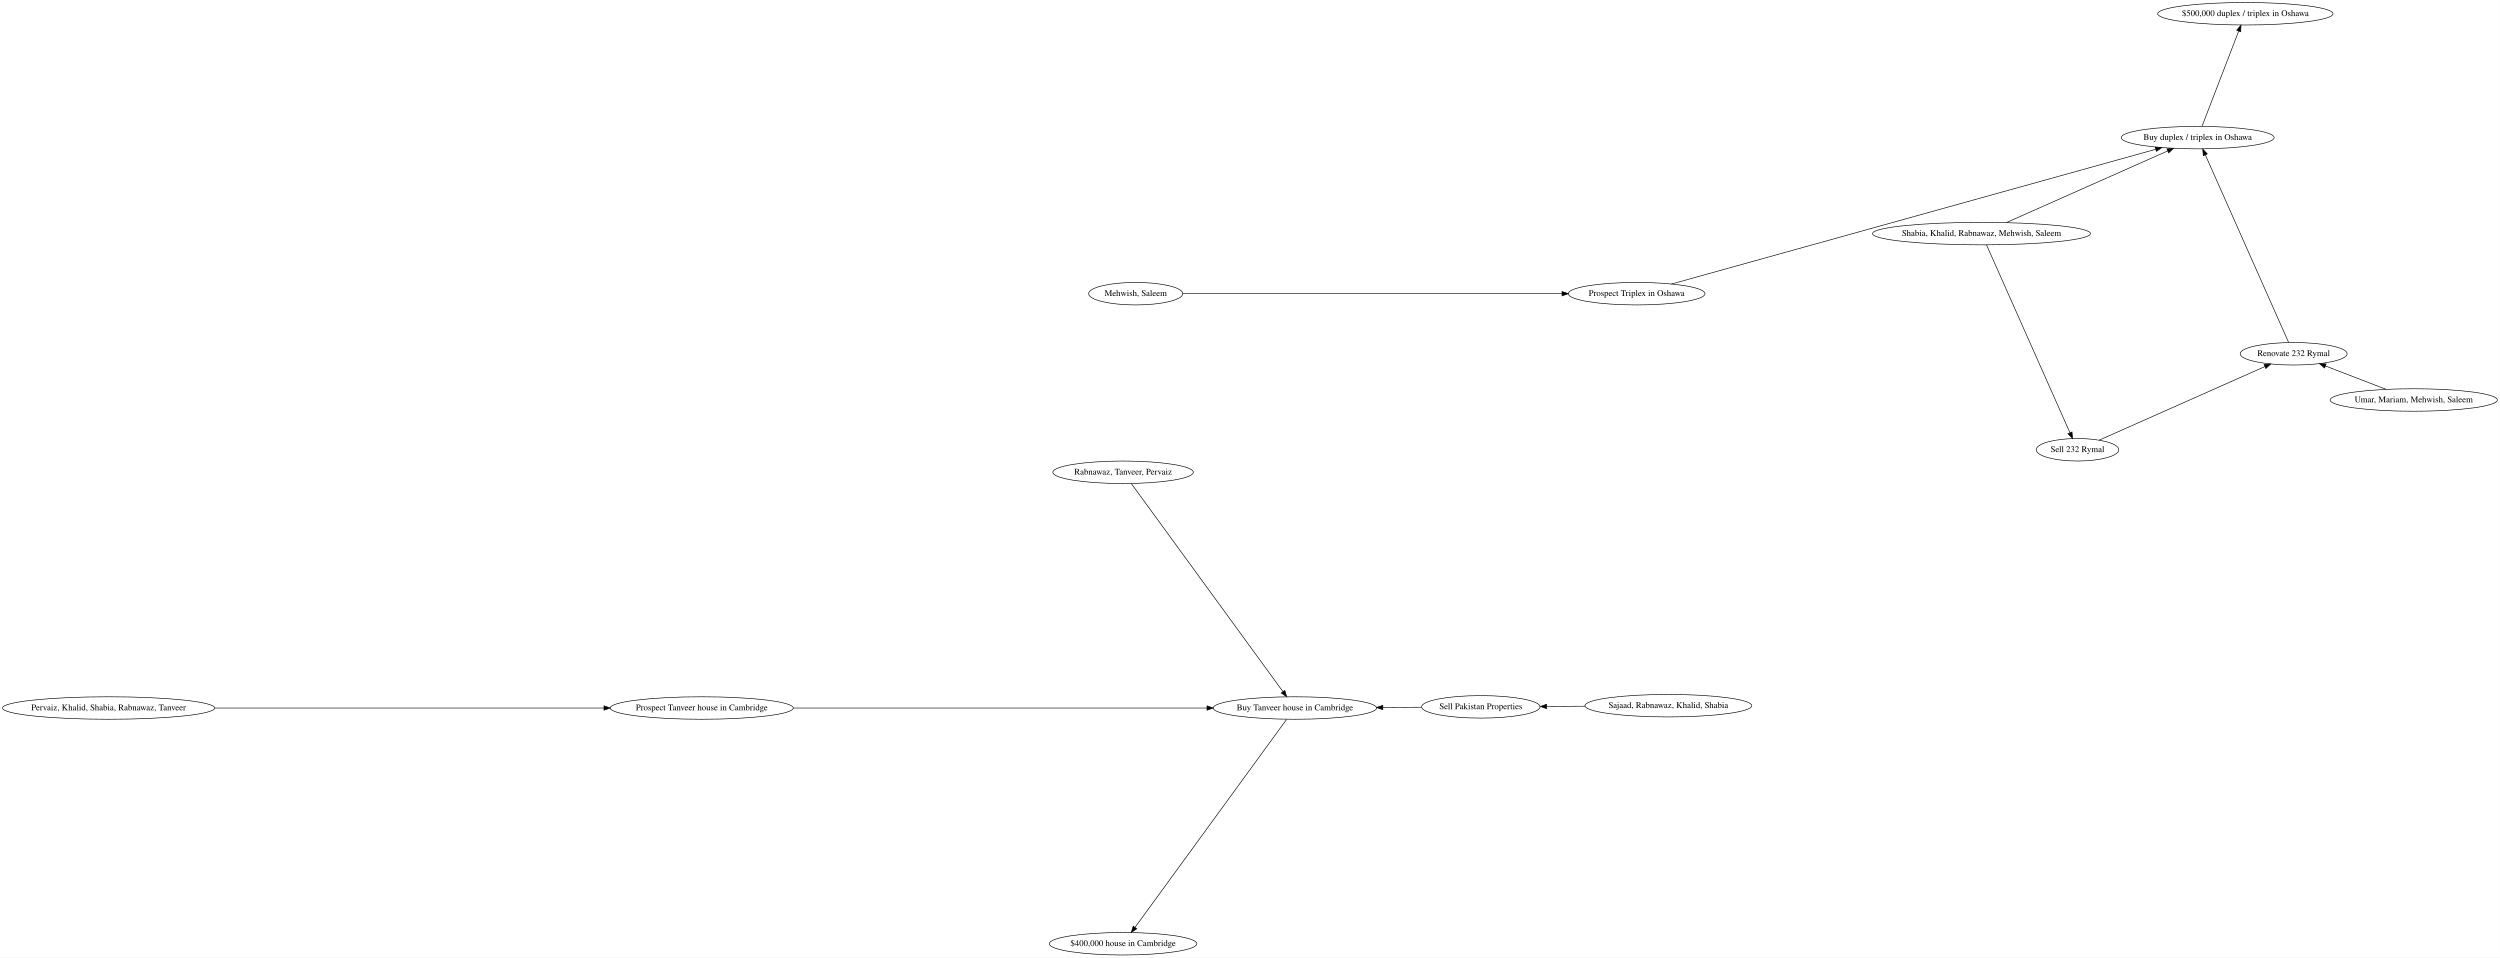
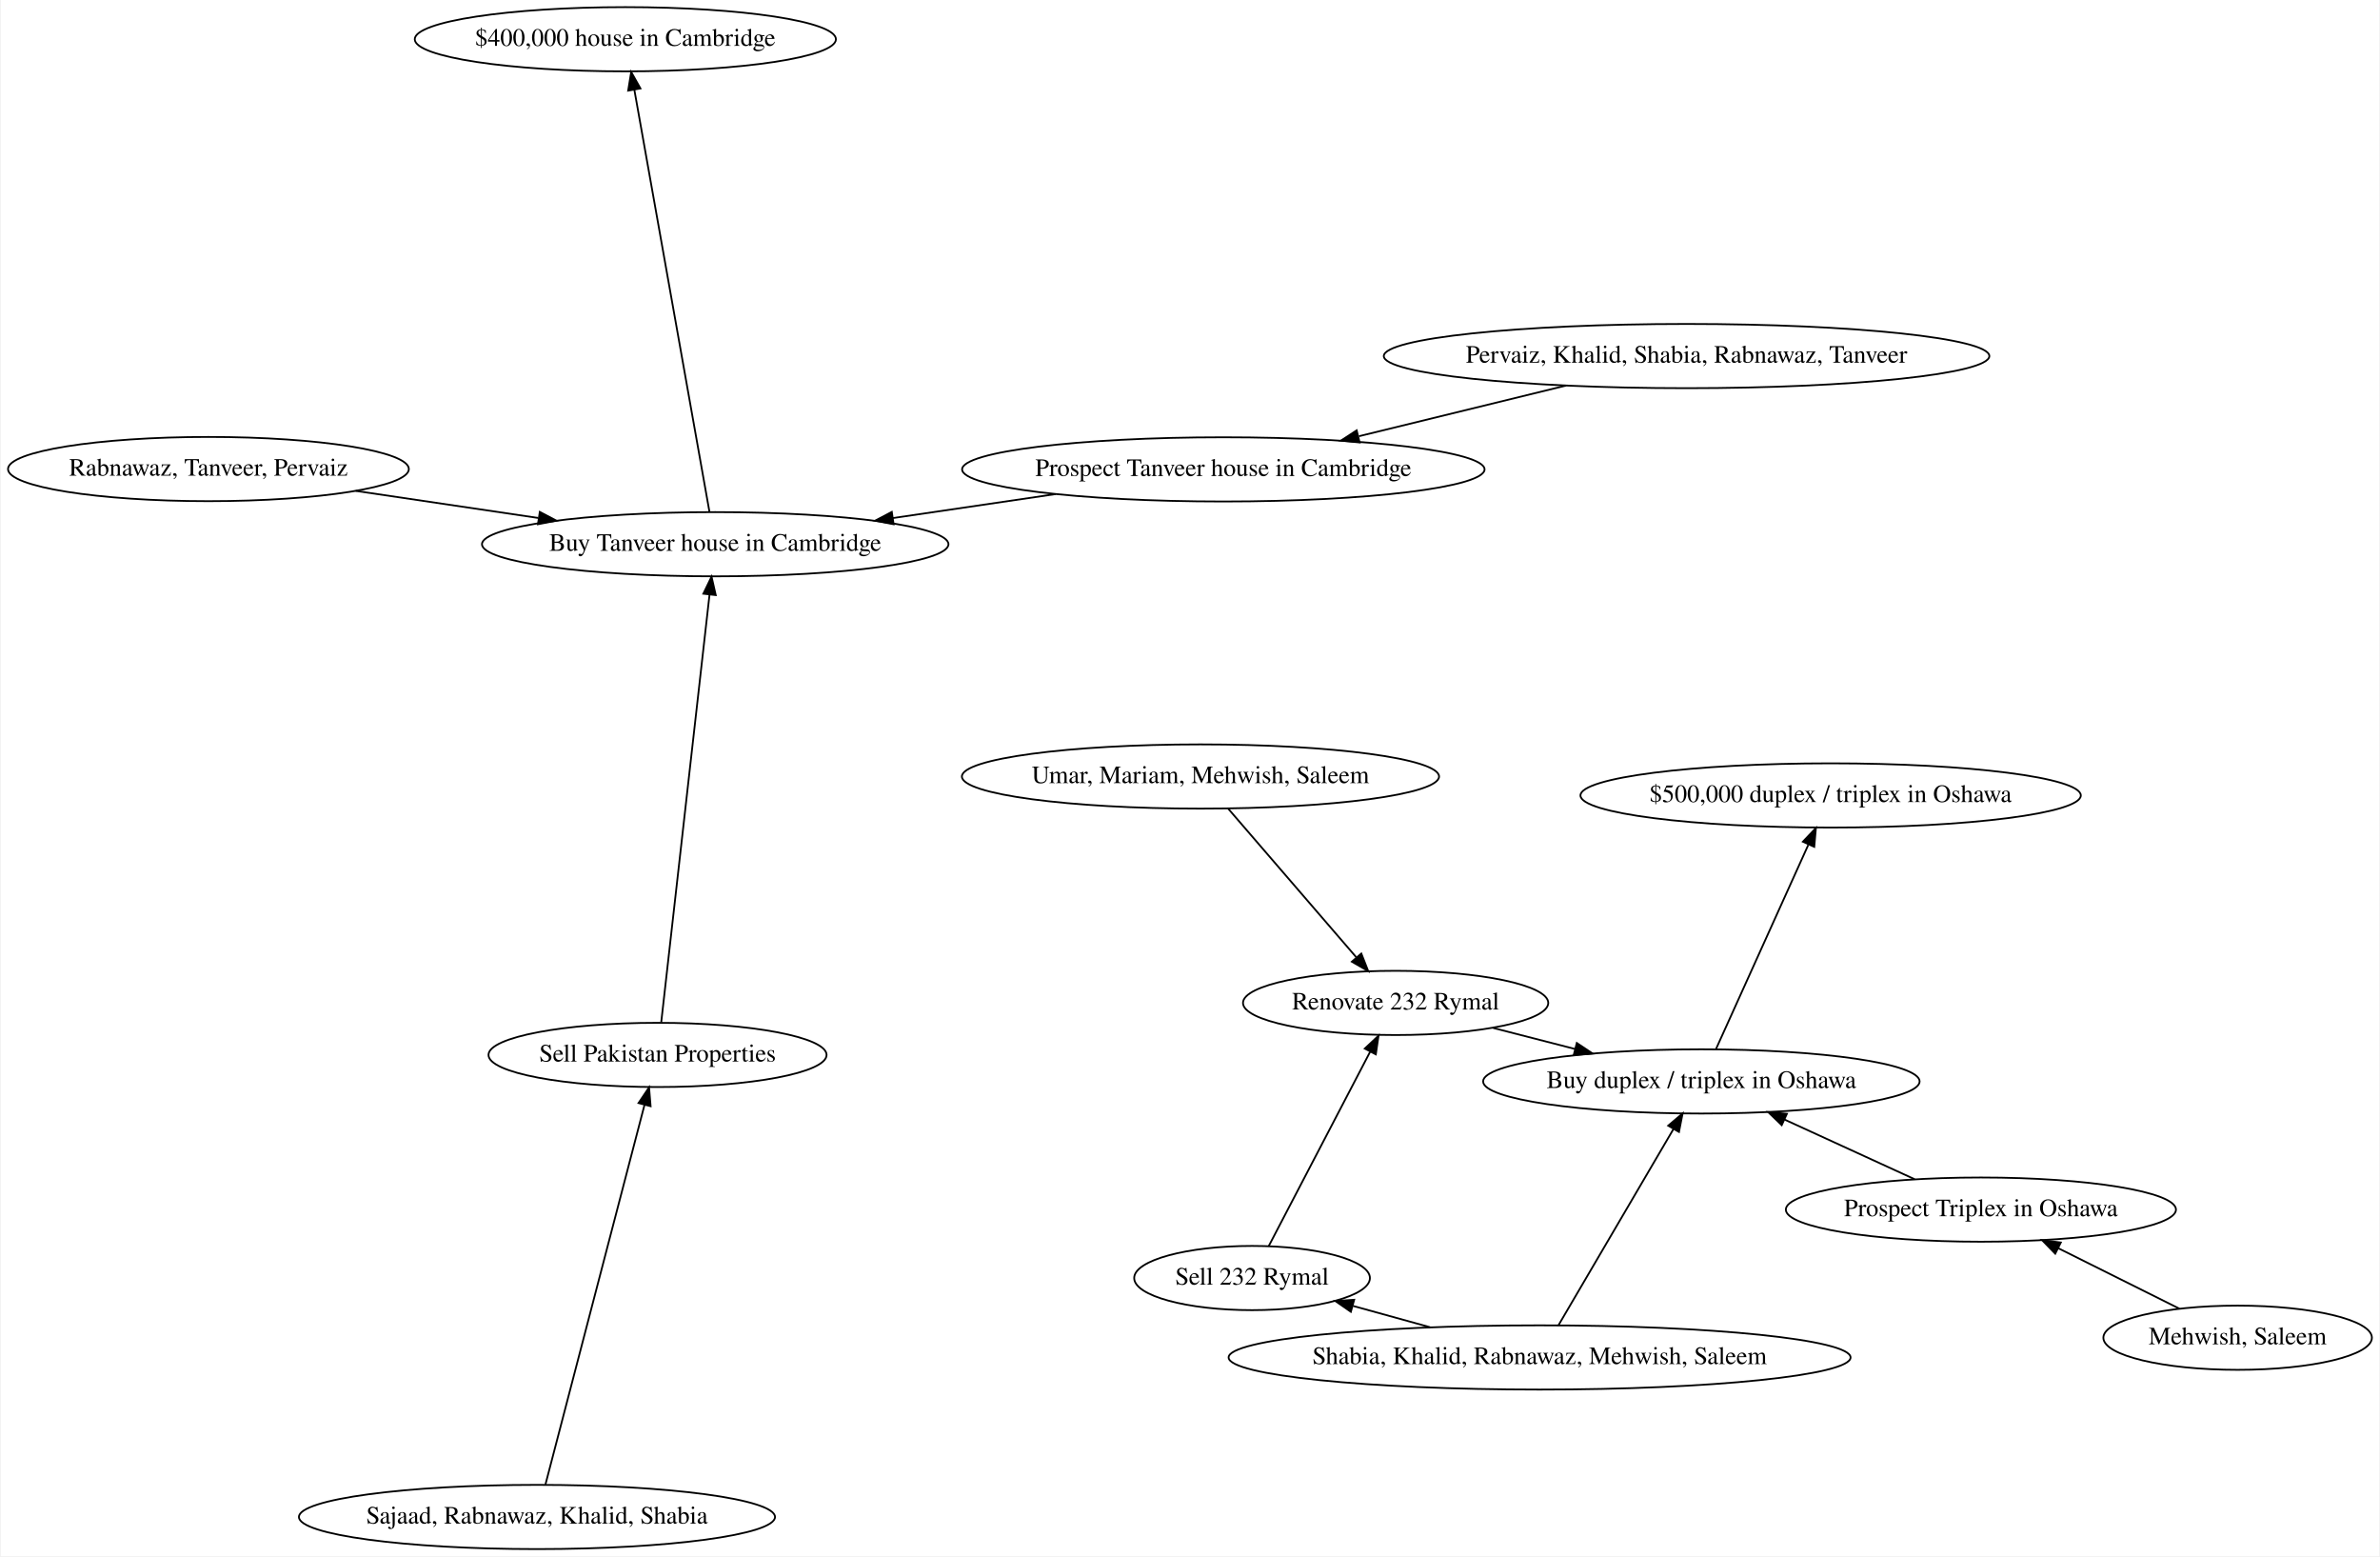
- <svg xmlns="http://www.w3.org/2000/svg" width="4000pt" height="1532pt" viewBox="0.00 0.00 4000.13 1532.16">
-   <g id="graph0" class="graph" transform="scale(1 1) rotate(0) translate(4 1528.16)">
-     <polygon fill="white" stroke="none" points="-4,4 -4,-1528.16 3996.13,-1528.16 3996.13,4 -4,4" />
+ <svg xmlns="http://www.w3.org/2000/svg" width="1334pt" height="872pt" viewBox="0.00 0.00 1333.63 872.32">
+   <g id="graph0" class="graph" transform="scale(1 1) rotate(0) translate(538.418 423.333)">
+     <polygon fill="white" stroke="none" points="-538.418,448.991 -538.418,-423.333 795.211,-423.333 795.211,448.991 -538.418,448.991" />
    <g id="node1" class="node">
-       <ellipse fill="none" stroke="black" cx="1118.77" cy="-395.207" rx="146.474" ry="18" />
-       <text text-anchor="middle" x="1118.77" y="-391.507" font-family="Times,serif" font-size="14.00">Prospect Tanveer house in Cambridge</text>
+       <ellipse fill="none" stroke="black" cx="147.089" cy="-160.222" rx="146.474" ry="18" />
+       <text text-anchor="middle" x="147.089" y="-156.522" font-family="Times,serif" font-size="14.00">Prospect Tanveer house in Cambridge</text>
    </g>
    <g id="node2" class="node">
-       <ellipse fill="none" stroke="black" cx="2067.9" cy="-395.207" rx="130.777" ry="18" />
-       <text text-anchor="middle" x="2067.9" y="-391.507" font-family="Times,serif" font-size="14.00">Buy Tanveer house in Cambridge</text>
+       <ellipse fill="none" stroke="black" cx="-137.815" cy="-118.275" rx="130.777" ry="18" />
+       <text text-anchor="middle" x="-137.815" y="-114.575" font-family="Times,serif" font-size="14.00">Buy Tanveer house in Cambridge</text>
    </g>
    <g id="edge1" class="edge">
-       <path fill="none" stroke="black" d="M1265.25,-395.207C1445.5,-395.207 1749.43,-395.207 1927.06,-395.207" />
-       <polygon fill="black" stroke="black" points="1927.26,-398.707 1937.26,-395.207 1927.26,-391.707 1927.26,-398.707" />
+       <path fill="none" stroke="black" d="M53.011,-146.371C23.741,-142.061 -8.621,-137.297 -38.252,-132.934" />
+       <polygon fill="black" stroke="black" points="-37.785,-129.465 -48.188,-131.471 -38.804,-136.391 -37.785,-129.465" />
    </g>
    <g id="node4" class="node">
-       <ellipse fill="none" stroke="black" cx="1792.97" cy="-18" rx="118.079" ry="18" />
-       <text text-anchor="middle" x="1792.97" y="-14.3" font-family="Times,serif" font-size="14.00">$400,000 house in Cambridge</text>
+       <ellipse fill="none" stroke="black" cx="-188.206" cy="-401.333" rx="118.079" ry="18" />
+       <text text-anchor="middle" x="-188.206" y="-397.633" font-family="Times,serif" font-size="14.00">$400,000 house in Cambridge</text>
    </g>
    <g id="edge3" class="edge">
-       <path fill="none" stroke="black" d="M2054.64,-377.013C2009.91,-315.638 1864.44,-116.049 1812.02,-44.131" />
-       <polygon fill="black" stroke="black" points="1814.82,-42.031 1806.1,-36.011 1809.16,-46.154 1814.82,-42.031" />
+       <path fill="none" stroke="black" d="M-141.044,-136.412C-149.592,-184.428 -172.859,-315.126 -183.171,-373.049" />
+       <polygon fill="black" stroke="black" points="-186.632,-372.522 -184.939,-382.981 -179.74,-373.749 -186.632,-372.522" />
    </g>
    <g id="node3" class="node">
-       <ellipse fill="none" stroke="black" cx="2365.43" cy="-397.071" rx="94.783" ry="18" />
-       <text text-anchor="middle" x="2365.43" y="-393.371" font-family="Times,serif" font-size="14.00">Sell Pakistan Properties</text>
+       <ellipse fill="none" stroke="black" cx="-170.159" cy="167.992" rx="94.783" ry="18" />
+       <text text-anchor="middle" x="-170.159" y="171.692" font-family="Times,serif" font-size="14.00">Sell Pakistan Properties</text>
    </g>
    <g id="edge2" class="edge">
-       <path fill="none" stroke="black" d="M2270.47,-396.476C2250.82,-396.353 2229.71,-396.22 2208.81,-396.089" />
-       <polygon fill="black" stroke="black" points="2208.6,-392.588 2198.58,-396.025 2208.55,-399.588 2208.6,-392.588" />
+       <path fill="none" stroke="black" d="M-168.087,149.649C-162.587,100.973 -147.594,-31.723 -141,-90.089" />
+       <polygon fill="black" stroke="black" points="-144.471,-90.541 -139.871,-100.085 -137.515,-89.755 -144.471,-90.541" />
    </g>
    <g id="node5" class="node">
-       <ellipse fill="none" stroke="black" cx="169.635" cy="-395.207" rx="169.77" ry="18" />
-       <text text-anchor="middle" x="169.635" y="-391.507" font-family="Times,serif" font-size="14.00">Pervaiz, Khalid, Shabia, Rabnawaz, Tanveer</text>
+       <ellipse fill="none" stroke="black" cx="406.832" cy="-223.742" rx="169.77" ry="18" />
+       <text text-anchor="middle" x="406.832" y="-220.042" font-family="Times,serif" font-size="14.00">Pervaiz, Khalid, Shabia, Rabnawaz, Tanveer</text>
    </g>
    <g id="edge4" class="edge">
-       <path fill="none" stroke="black" d="M339.321,-395.207C516.027,-395.207 790.532,-395.207 962.202,-395.207" />
-       <polygon fill="black" stroke="black" points="962.337,-398.707 972.337,-395.207 962.337,-391.707 962.337,-398.707" />
+       <path fill="none" stroke="black" d="M339.265,-207.219C303.68,-198.516 259.915,-187.813 223.143,-178.821" />
+       <polygon fill="black" stroke="black" points="223.515,-175.309 212.97,-176.333 221.852,-182.108 223.515,-175.309" />
    </g>
    <g id="node6" class="node">
-       <ellipse fill="none" stroke="black" cx="1792.97" cy="-772.413" rx="112.38" ry="18" />
-       <text text-anchor="middle" x="1792.97" y="-768.713" font-family="Times,serif" font-size="14.00">Rabnawaz, Tanveer, Pervaiz</text>
+       <ellipse fill="none" stroke="black" cx="-421.978" cy="-160.411" rx="112.38" ry="18" />
+       <text text-anchor="middle" x="-421.978" y="-156.711" font-family="Times,serif" font-size="14.00">Rabnawaz, Tanveer, Pervaiz</text>
    </g>
    <g id="edge5" class="edge">
-       <path fill="none" stroke="black" d="M1806.23,-754.22C1850.97,-692.845 1996.44,-493.256 2048.86,-421.337" />
-       <polygon fill="black" stroke="black" points="2051.72,-423.36 2054.78,-413.217 2046.06,-419.237 2051.72,-423.36" />
+       <path fill="none" stroke="black" d="M-339.405,-148.167C-307.402,-143.422 -270.483,-137.947 -237.055,-132.991" />
+       <polygon fill="black" stroke="black" points="-236.18,-136.399 -226.802,-131.47 -237.207,-129.475 -236.18,-136.399" />
    </g>
    <g id="node7" class="node">
-       <ellipse fill="none" stroke="black" cx="2665.55" cy="-398.951" rx="133.477" ry="18" />
-       <text text-anchor="middle" x="2665.55" y="-395.251" font-family="Times,serif" font-size="14.00">Sajaad, Rabnawaz, Khalid, Shabia</text>
+       <ellipse fill="none" stroke="black" cx="-237.761" cy="426.991" rx="133.477" ry="18" />
+       <text text-anchor="middle" x="-237.761" y="430.691" font-family="Times,serif" font-size="14.00">Sajaad, Rabnawaz, Khalid, Shabia</text>
    </g>
    <g id="edge6" class="edge">
-       <path fill="none" stroke="black" d="M2532.17,-398.116C2511.64,-397.987 2490.68,-397.856 2470.87,-397.732" />
-       <polygon fill="black" stroke="black" points="2470.65,-394.23 2460.63,-397.667 2470.6,-401.23 2470.65,-394.23" />
+       <path fill="none" stroke="black" d="M-233.008,408.779C-221.371,364.197 -191.393,249.342 -177.468,195.995" />
+       <polygon fill="black" stroke="black" points="-180.82,194.976 -174.908,186.184 -174.047,196.744 -180.82,194.976" />
    </g>
    <g id="node8" class="node">
-       <ellipse fill="none" stroke="black" cx="2614.77" cy="-1058.21" rx="109.381" ry="18" />
-       <text text-anchor="middle" x="2614.77" y="-1054.51" font-family="Times,serif" font-size="14.00">Prospect Triplex in Oshawa</text>
+       <ellipse fill="none" stroke="black" cx="571.867" cy="254.699" rx="109.381" ry="18" />
+       <text text-anchor="middle" x="571.867" y="258.399" font-family="Times,serif" font-size="14.00">Prospect Triplex in Oshawa</text>
    </g>
    <g id="node9" class="node">
-       <ellipse fill="none" stroke="black" cx="3512.49" cy="-1307.96" rx="122.379" ry="18" />
-       <text text-anchor="middle" x="3512.49" y="-1304.26" font-family="Times,serif" font-size="14.00">Buy duplex / triplex in Oshawa</text>
+       <ellipse fill="none" stroke="black" cx="415.125" cy="182.846" rx="122.379" ry="18" />
+       <text text-anchor="middle" x="415.125" y="186.546" font-family="Times,serif" font-size="14.00">Buy duplex / triplex in Oshawa</text>
    </g>
    <g id="edge7" class="edge">
-       <path fill="none" stroke="black" d="M2670.59,-1073.74C2827.96,-1117.52 3274.81,-1241.83 3445.29,-1289.26" />
-       <polygon fill="black" stroke="black" points="3444.57,-1292.69 3455.14,-1292 3446.44,-1285.95 3444.57,-1292.69" />
+       <path fill="none" stroke="black" d="M534.721,237.671C512.92,227.677 485.169,214.956 461.888,204.283" />
+       <polygon fill="black" stroke="black" points="460.179,207.35 452.547,200.001 463.096,200.987 460.179,207.35" />
    </g>
    <g id="node12" class="node">
-       <ellipse fill="none" stroke="black" cx="3588.8" cy="-1506.16" rx="140.275" ry="18" />
-       <text text-anchor="middle" x="3588.8" y="-1502.46" font-family="Times,serif" font-size="14.00">$500,000 duplex / triplex in Oshawa</text>
+       <ellipse fill="none" stroke="black" cx="487.61" cy="22.544" rx="140.275" ry="18" />
+       <text text-anchor="middle" x="487.61" y="26.244" font-family="Times,serif" font-size="14.00">$500,000 duplex / triplex in Oshawa</text>
    </g>
    <g id="edge10" class="edge">
-       <path fill="none" stroke="black" d="M3519.53,-1326.25C3532.96,-1361.13 3562.3,-1437.35 3578.14,-1478.5" />
-       <polygon fill="black" stroke="black" points="3574.91,-1479.84 3581.77,-1487.92 3581.44,-1477.33 3574.91,-1479.84" />
+       <path fill="none" stroke="black" d="M423.299,164.769C435.915,136.868 460.224,83.11 475.073,50.269" />
+       <polygon fill="black" stroke="black" points="472.046,48.471 479.355,40.801 478.424,51.355 472.046,48.471" />
    </g>
    <g id="node10" class="node">
-       <ellipse fill="none" stroke="black" cx="3320.21" cy="-808.458" rx="66.089" ry="18" />
-       <text text-anchor="middle" x="3320.21" y="-804.758" font-family="Times,serif" font-size="14.00">Sell 232 Rymal</text>
+       <ellipse fill="none" stroke="black" cx="163.191" cy="293.057" rx="66.089" ry="18" />
+       <text text-anchor="middle" x="163.191" y="296.757" font-family="Times,serif" font-size="14.00">Sell 232 Rymal</text>
    </g>
    <g id="node11" class="node">
-       <ellipse fill="none" stroke="black" cx="3666.1" cy="-962.064" rx="85.585" ry="18" />
-       <text text-anchor="middle" x="3666.1" y="-958.364" font-family="Times,serif" font-size="14.00">Renovate 232 Rymal</text>
+       <ellipse fill="none" stroke="black" cx="243.698" cy="138.842" rx="85.585" ry="18" />
+       <text text-anchor="middle" x="243.698" y="142.542" font-family="Times,serif" font-size="14.00">Renovate 232 Rymal</text>
    </g>
    <g id="edge8" class="edge">
-       <path fill="none" stroke="black" d="M3354.96,-823.889C3417.62,-851.719 3549.56,-910.311 3619.81,-941.505" />
-       <polygon fill="black" stroke="black" points="3618.73,-944.859 3629.29,-945.719 3621.57,-938.461 3618.73,-944.859" />
+       <path fill="none" stroke="black" d="M172.584,275.065C186.567,248.279 212.968,197.707 229.37,166.287" />
+       <polygon fill="black" stroke="black" points="226.385,164.443 234.115,157.198 232.59,167.682 226.385,164.443" />
    </g>
    <g id="edge9" class="edge">
-       <path fill="none" stroke="black" d="M3658.06,-980.173C3632.82,-1037.01 3555.05,-1212.12 3524.76,-1280.34" />
-       <polygon fill="black" stroke="black" points="3521.5,-1279.05 3520.64,-1289.61 3527.9,-1281.89 3521.5,-1279.05" />
+       <path fill="none" stroke="black" d="M298.41,152.886C312.958,156.621 328.884,160.709 344.165,164.632" />
+       <polygon fill="black" stroke="black" points="345.277,161.303 354.093,167.18 343.537,168.084 345.277,161.303" />
    </g>
    <g id="node13" class="node">
-       <ellipse fill="none" stroke="black" cx="3166.6" cy="-1154.35" rx="174.369" ry="18" />
-       <text text-anchor="middle" x="3166.6" y="-1150.65" font-family="Times,serif" font-size="14.00">Shabia, Khalid, Rabnawaz, Mehwish, Saleem</text>
+       <ellipse fill="none" stroke="black" cx="324.419" cy="337.571" rx="174.369" ry="18" />
+       <text text-anchor="middle" x="324.419" y="341.271" font-family="Times,serif" font-size="14.00">Shabia, Khalid, Rabnawaz, Mehwish, Saleem</text>
    </g>
    <g id="edge11" class="edge">
-       <path fill="none" stroke="black" d="M3206.28,-1171.97C3270.17,-1200.34 3395.64,-1256.06 3464.48,-1286.63" />
-       <polygon fill="black" stroke="black" points="3463.25,-1289.92 3473.81,-1290.77 3466.09,-1283.52 3463.25,-1289.92" />
+       <path fill="none" stroke="black" d="M335.001,319.519C350.909,292.384 381.08,240.919 399.517,209.469" />
+       <polygon fill="black" stroke="black" points="396.532,207.64 404.609,200.783 402.571,211.18 396.532,207.64" />
    </g>
    <g id="edge13" class="edge">
-       <path fill="none" stroke="black" d="M3174.64,-1136.24C3199.94,-1079.27 3278.01,-903.476 3308.16,-835.593" />
-       <polygon fill="black" stroke="black" points="3311.39,-836.948 3312.25,-826.388 3304.99,-834.107 3311.39,-836.948" />
+       <path fill="none" stroke="black" d="M263.006,320.615C248.827,316.7 233.807,312.553 219.842,308.698" />
+       <polygon fill="black" stroke="black" points="218.595,311.984 209.888,305.949 220.458,305.237 218.595,311.984" />
    </g>
    <g id="node14" class="node">
-       <ellipse fill="none" stroke="black" cx="3858.24" cy="-888.097" rx="133.776" ry="18" />
-       <text text-anchor="middle" x="3858.24" y="-884.397" font-family="Times,serif" font-size="14.00">Umar, Mariam, Mehwish, Saleem</text>
+       <ellipse fill="none" stroke="black" cx="134.273" cy="11.929" rx="133.776" ry="18" />
+       <text text-anchor="middle" x="134.273" y="15.629" font-family="Times,serif" font-size="14.00">Umar, Mariam, Mehwish, Saleem</text>
    </g>
    <g id="edge12" class="edge">
-       <path fill="none" stroke="black" d="M3813.68,-905.252C3784.77,-916.382 3747.02,-930.912 3716.94,-942.491" />
-       <polygon fill="black" stroke="black" points="3715.54,-939.28 3707.47,-946.139 3718.06,-945.813 3715.54,-939.28" />
+       <path fill="none" stroke="black" d="M149.719,29.843C168.456,51.575 200.178,88.367 221.523,113.124" />
+       <polygon fill="black" stroke="black" points="224.451,111.16 228.33,121.019 219.15,115.731 224.451,111.16" />
    </g>
    <g id="node15" class="node">
-       <ellipse fill="none" stroke="black" cx="1813.19" cy="-1058.21" rx="75.287" ry="18" />
-       <text text-anchor="middle" x="1813.19" y="-1054.51" font-family="Times,serif" font-size="14.00">Mehwish, Saleem</text>
+       <ellipse fill="none" stroke="black" cx="715.817" cy="326.512" rx="75.287" ry="18" />
+       <text text-anchor="middle" x="715.817" y="330.212" font-family="Times,serif" font-size="14.00">Mehwish, Saleem</text>
    </g>
    <g id="edge14" class="edge">
-       <path fill="none" stroke="black" d="M1888.6,-1058.21C2028.2,-1058.21 2327.87,-1058.21 2495.33,-1058.21" />
-       <polygon fill="black" stroke="black" points="2495.42,-1061.71 2505.42,-1058.21 2495.42,-1054.71 2495.42,-1061.71" />
+       <path fill="none" stroke="black" d="M683.153,310.217C663.047,300.187 637.038,287.212 615.221,276.327" />
+       <polygon fill="black" stroke="black" points="613.542,279.401 606.157,271.805 616.667,273.138 613.542,279.401" />
    </g>
  </g>
</svg>
